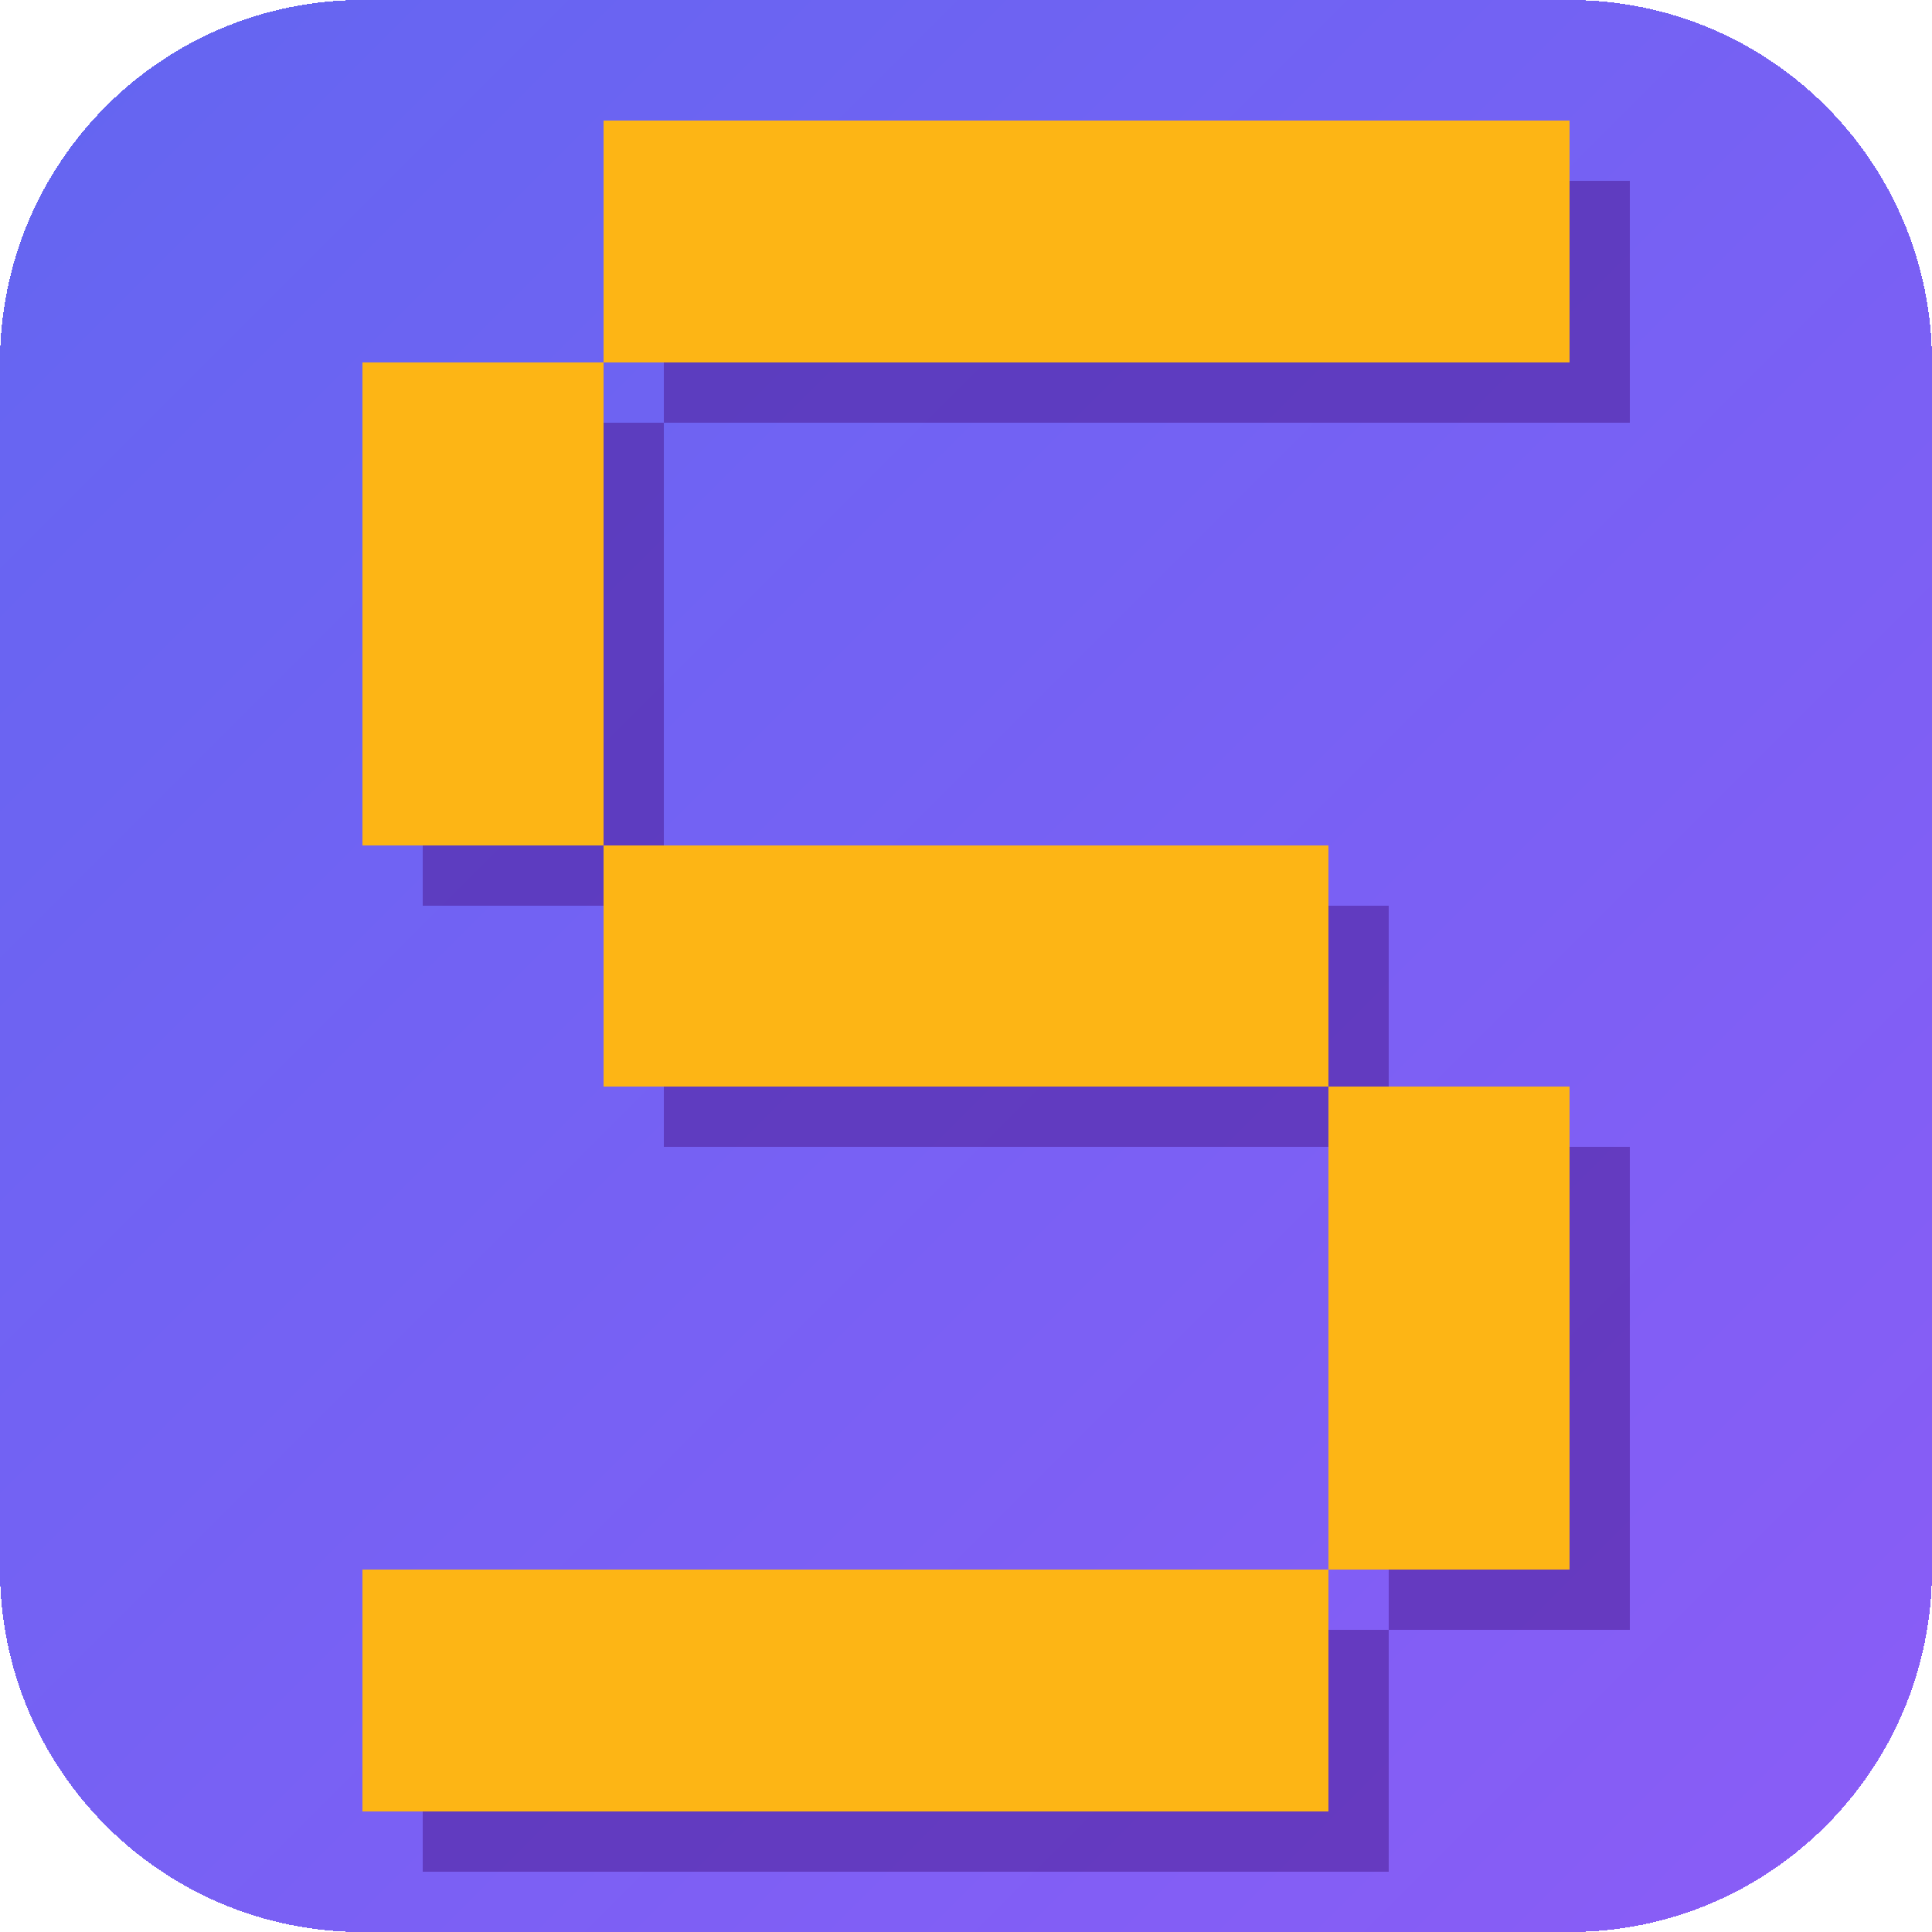
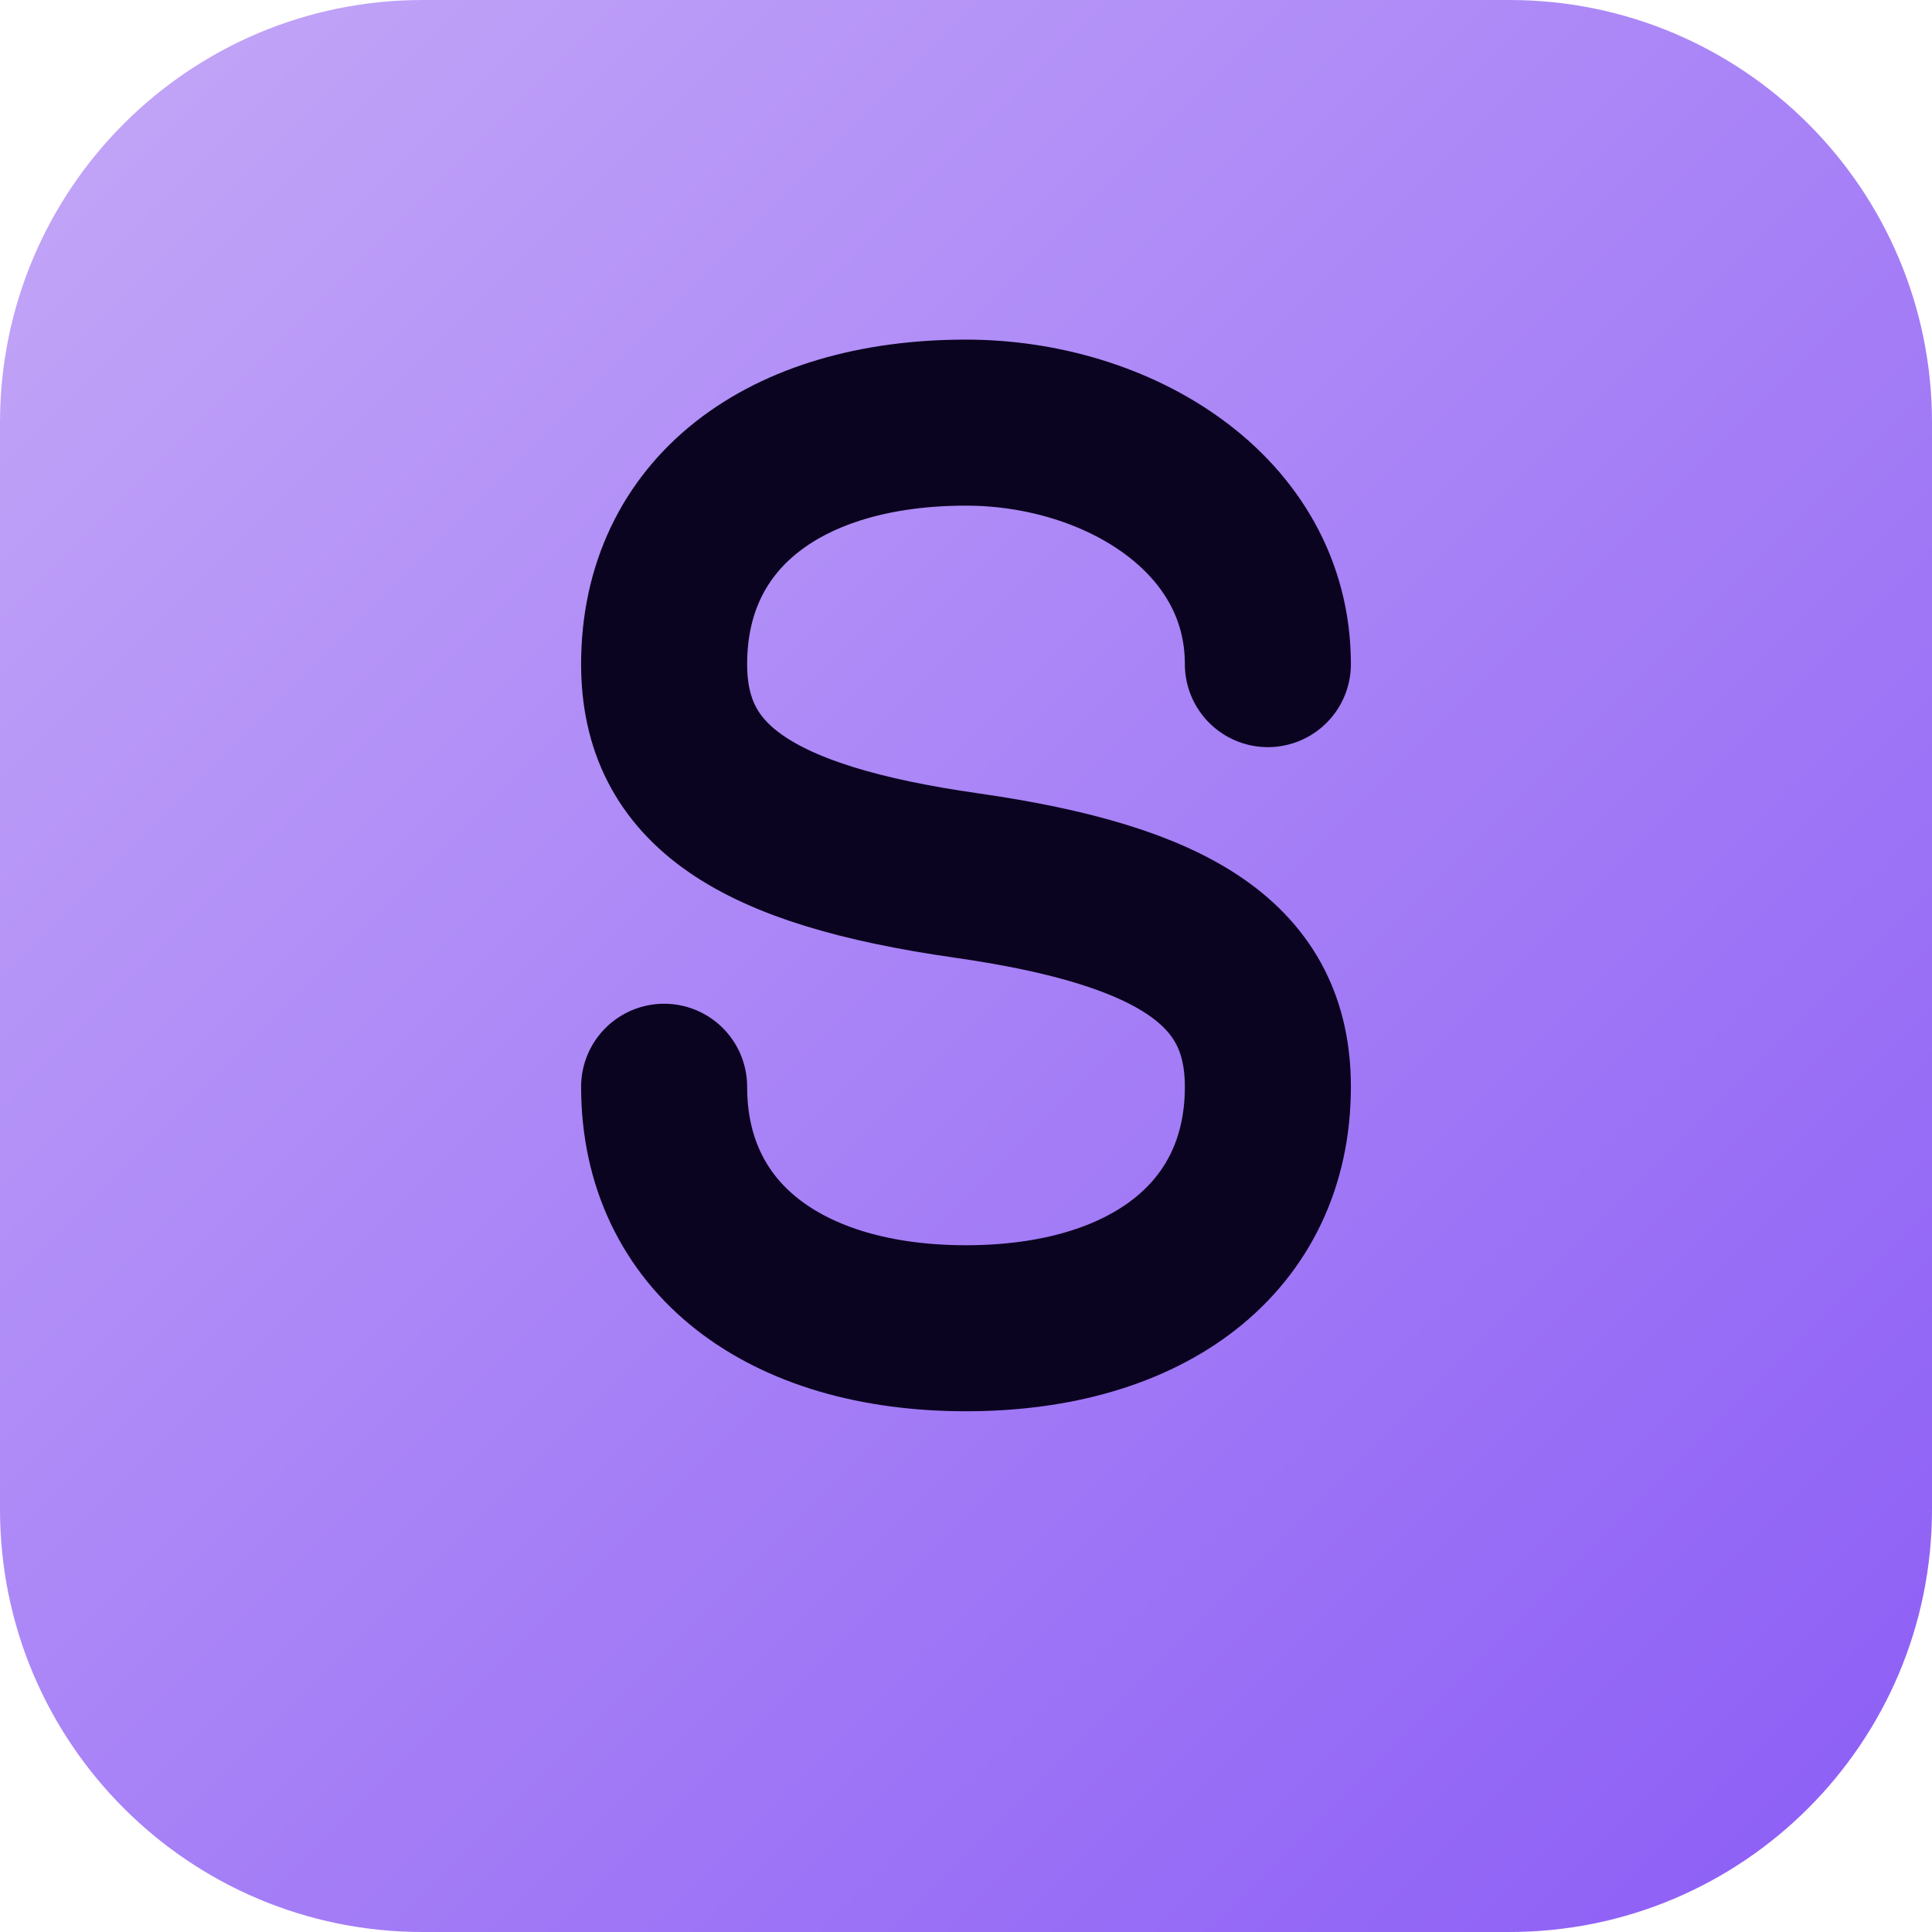
- <svg xmlns="http://www.w3.org/2000/svg" viewBox="0 0 32 32" shape-rendering="crispEdges">
+ <svg xmlns="http://www.w3.org/2000/svg" viewBox="0 0 64 64" width="64" height="64">
  <defs>
-     <linearGradient id="bg" x1="0%" y1="0%" x2="100%" y2="100%">
-       <stop offset="0%" stop-color="#6366F1" />
-       <stop offset="100%" stop-color="#8B5CF6" />
+     <linearGradient id="g" x1="0" y1="0" x2="1" y2="1">
+       <stop offset="0" stop-color="#C4A8F7" />
+       <stop offset="1" stop-color="#8B5CF6" />
    </linearGradient>
  </defs>
-   <rect width="32" height="32" rx="6" fill="url(#bg)" />
-   <g fill="#4C1D95" opacity="0.55">
-     <rect x="11" y="3" width="16" height="4" />
-     <rect x="7" y="7" width="4" height="4" />
-     <rect x="7" y="11" width="4" height="4" />
-     <rect x="11" y="15" width="12" height="4" />
-     <rect x="23" y="19" width="4" height="4" />
-     <rect x="23" y="23" width="4" height="4" />
-     <rect x="7" y="27" width="16" height="4" />
-   </g>
-   <g fill="#FDB515">
-     <rect x="10" y="2" width="16" height="4" />
-     <rect x="6" y="6" width="4" height="4" />
-     <rect x="6" y="10" width="4" height="4" />
-     <rect x="10" y="14" width="12" height="4" />
-     <rect x="22" y="18" width="4" height="4" />
-     <rect x="22" y="22" width="4" height="4" />
-     <rect x="6" y="26" width="16" height="4" />
-   </g>
+   <rect x="0" y="0" width="64" height="64" rx="14" fill="url(#g)" />
+   <path d="M 42 22            C 42 17, 37 14, 32 14            C 26 14, 22 17, 22 22            C 22 26, 25 28, 32 29            C 39 30, 42 32, 42 36            C 42 41, 38 44, 32 44            C 26 44, 22 41, 22 36" stroke="#0B0420" stroke-width="5.5" stroke-linecap="round" fill="none" />
</svg>
